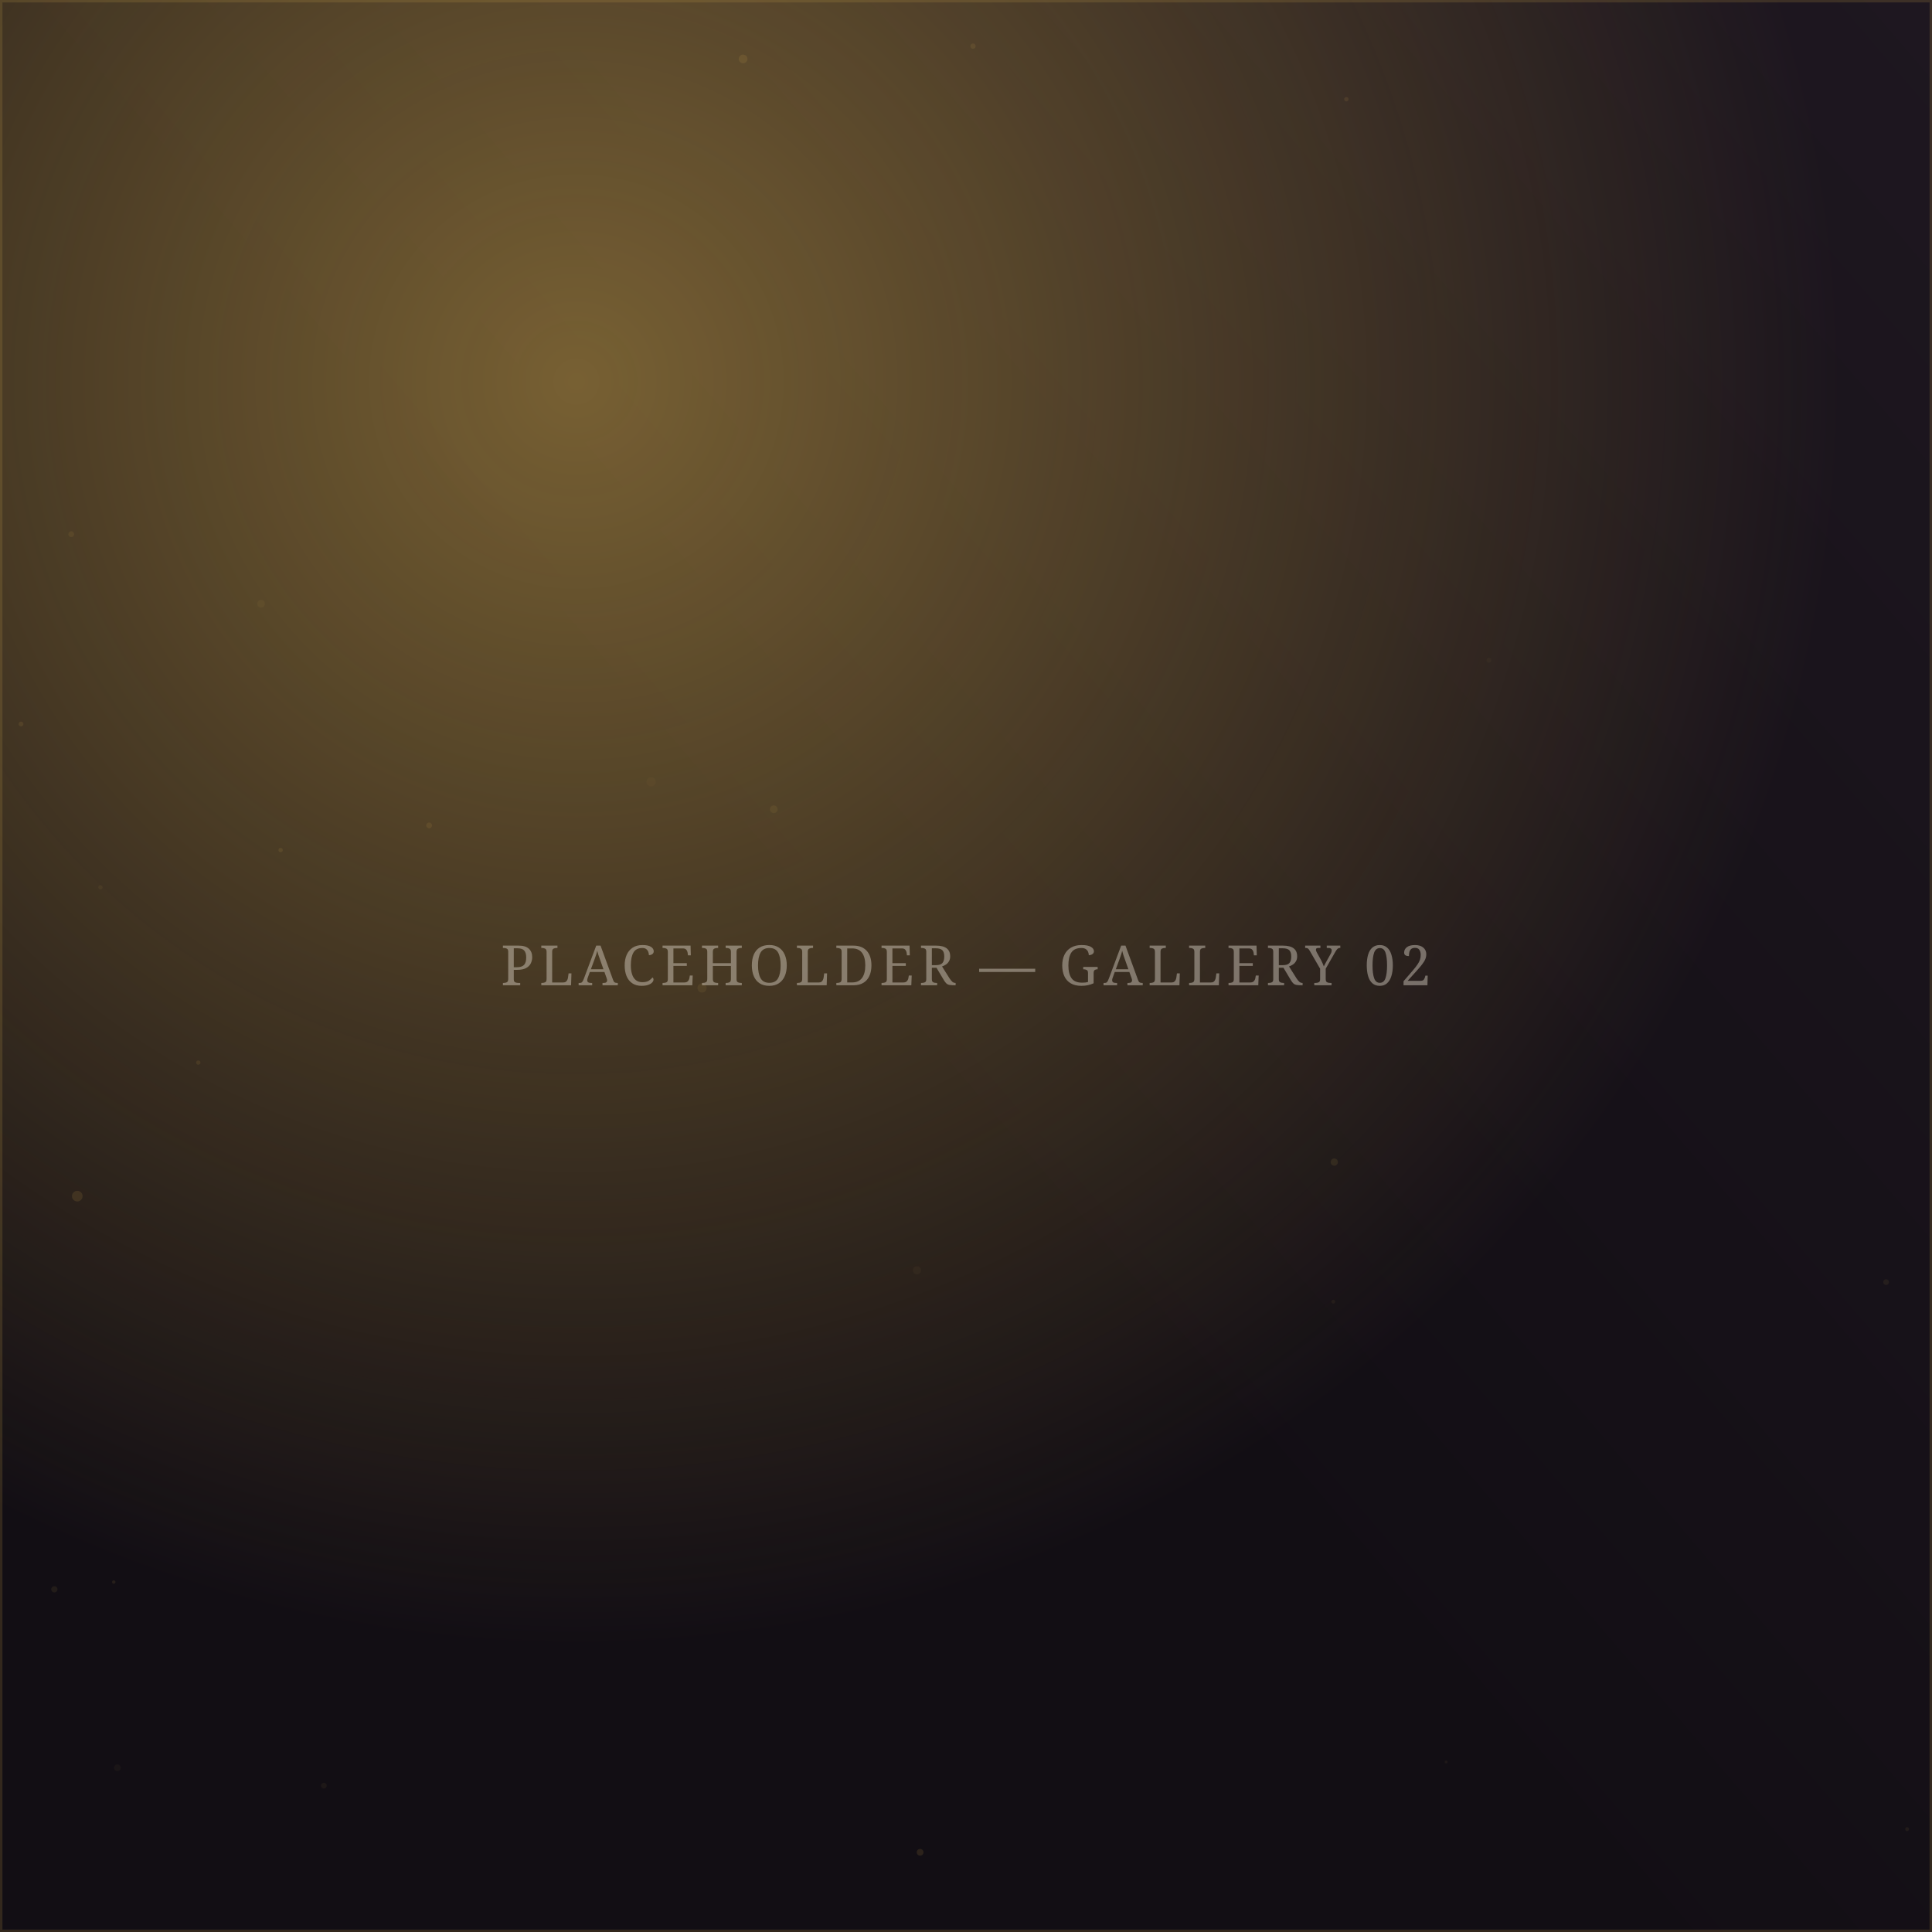
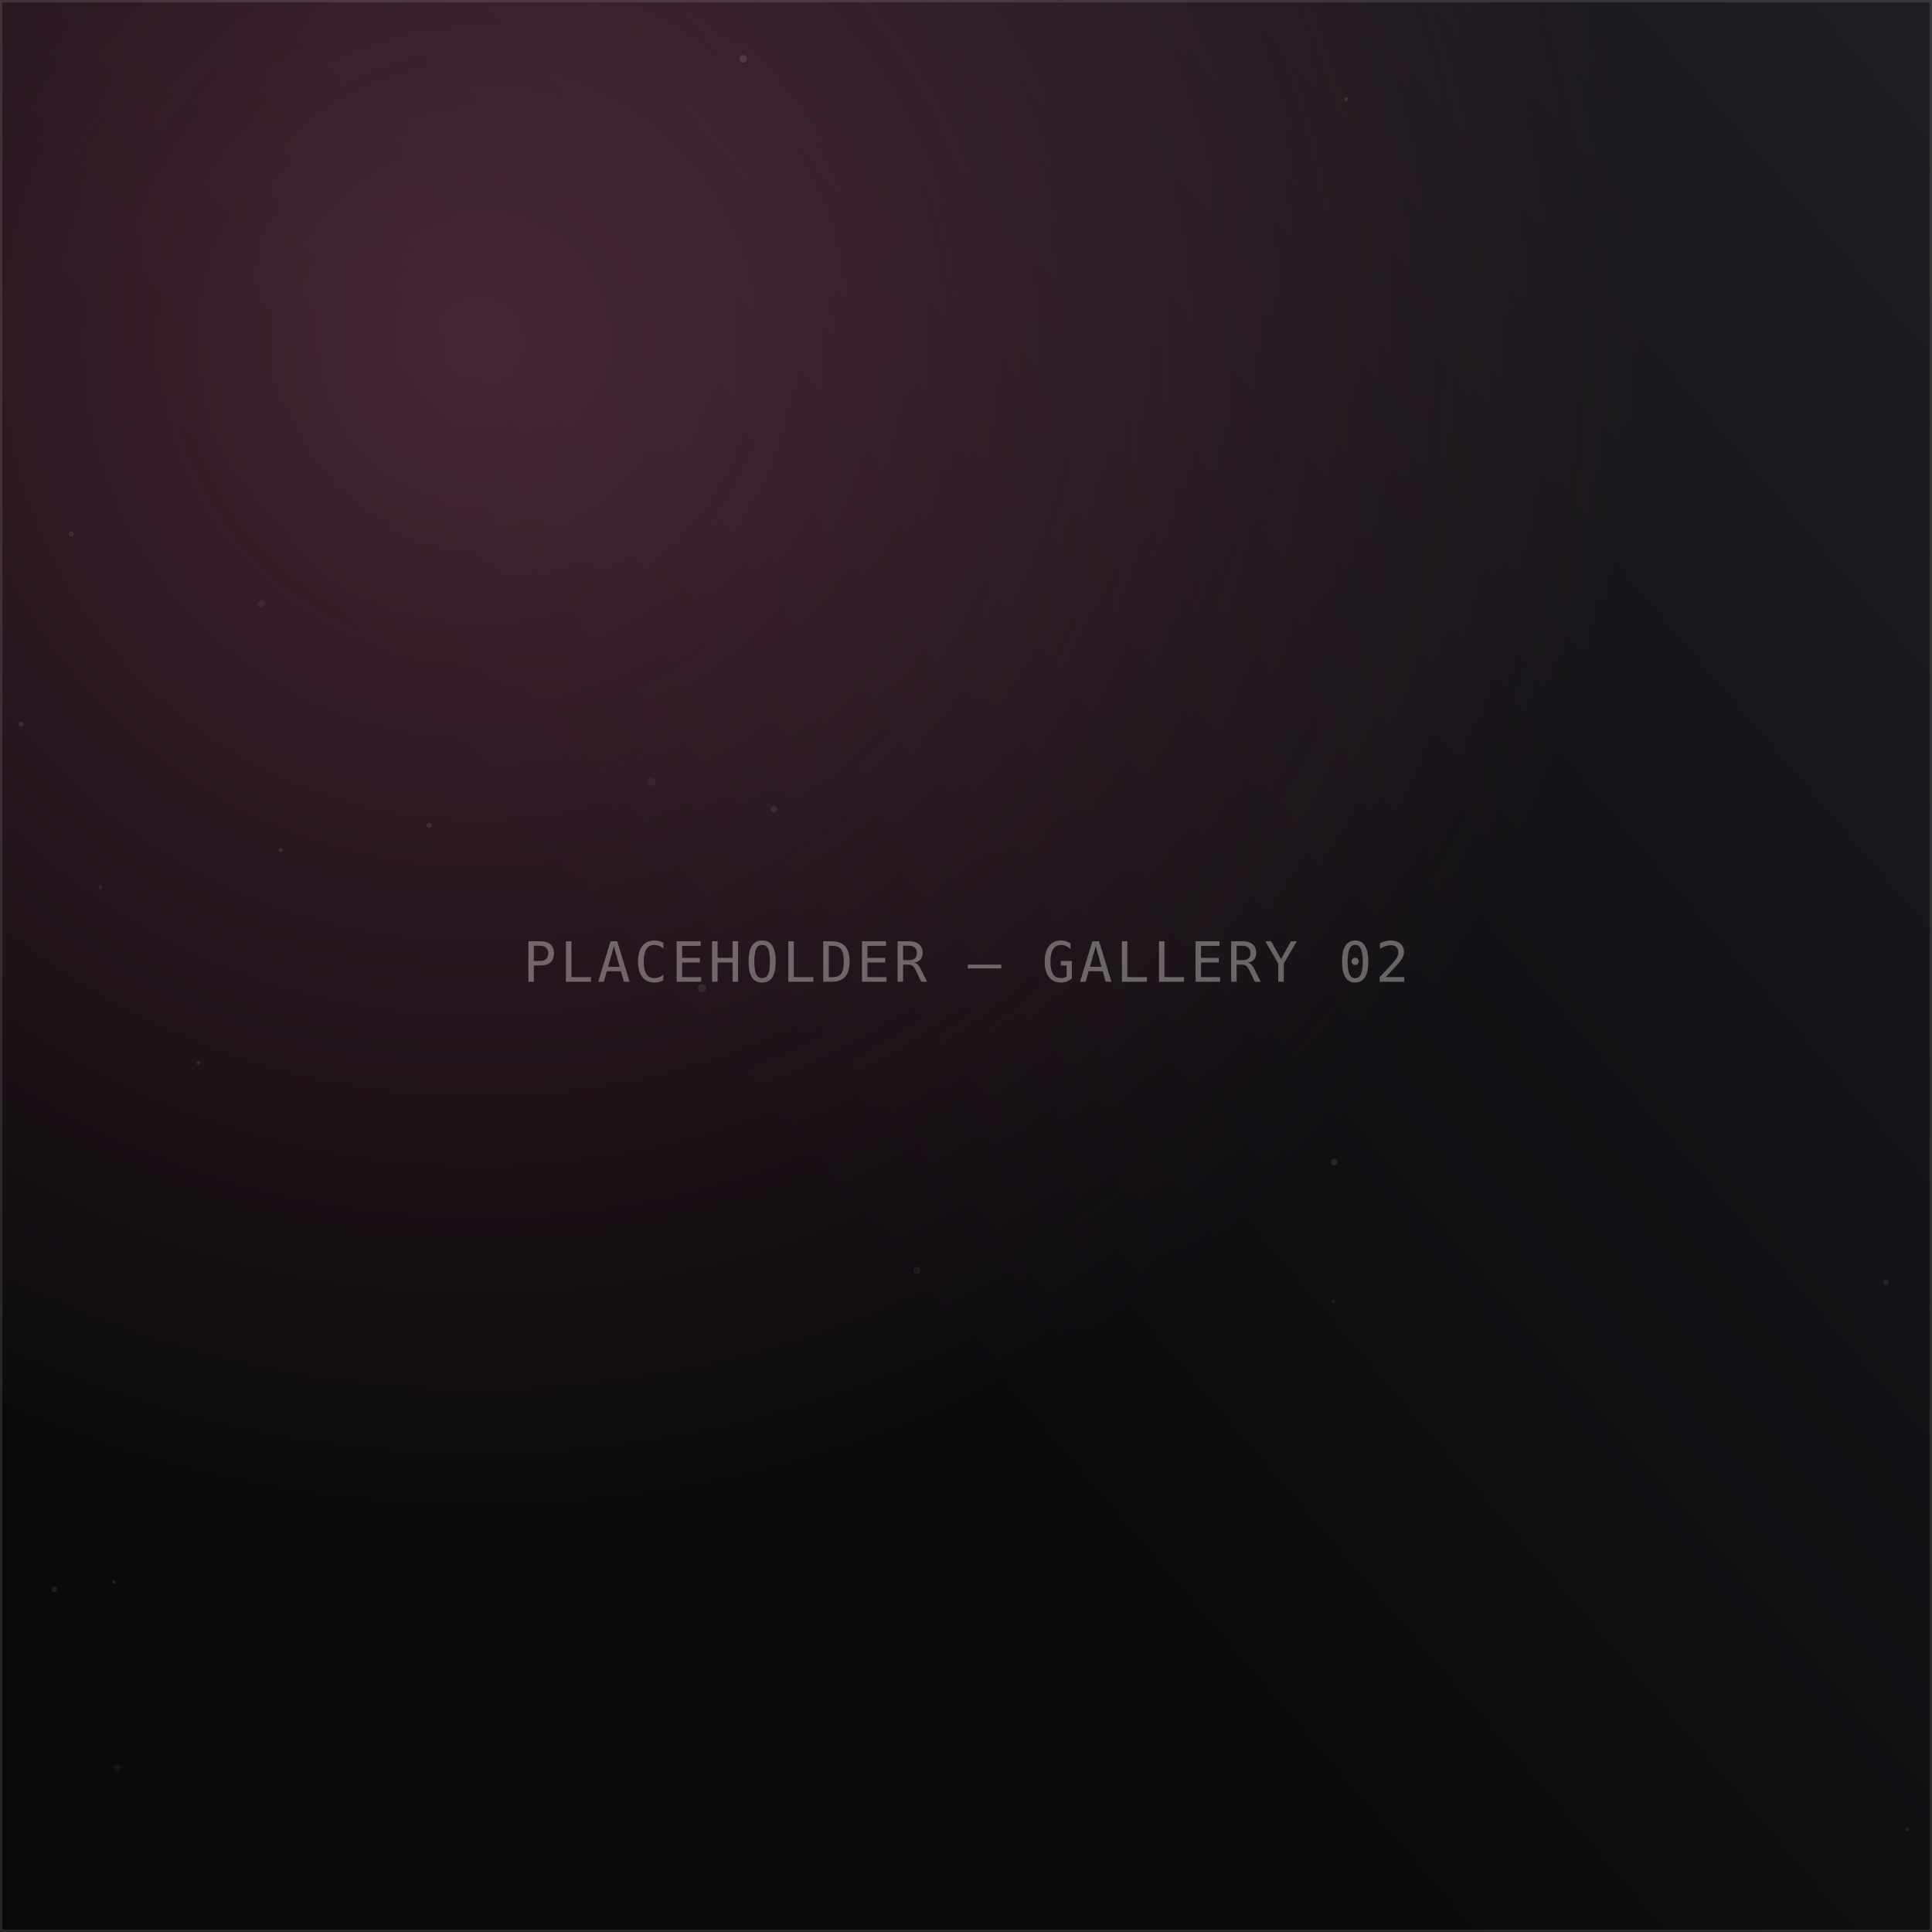
<svg xmlns="http://www.w3.org/2000/svg" viewBox="0 0 800 800" width="800" height="800" role="img" aria-label="PLACEHOLDER — GALLERY 02">
  <defs>
    <linearGradient id="g" x1="0%" y1="0%" x2="100%" y2="100%" gradientTransform="rotate(94 0.5 0.5)">
-       <stop offset="0%" stop-color="#1E1720" />
-       <stop offset="55%" stop-color="#120E14" />
-       <stop offset="100%" stop-color="#120E14" />
+       <stop offset="0%" stop-color="#211E24" />
+       <stop offset="60%" stop-color="#0A0A0C" />
+       <stop offset="100%" stop-color="#0A0A0C" />
    </linearGradient>
-     <radialGradient id="glow" cx="30%" cy="20%" r="65%">
-       <stop offset="0%" stop-color="#C9A24B" stop-opacity="0.55" />
-       <stop offset="100%" stop-color="#C9A24B" stop-opacity="0" />
+     <radialGradient id="glow" cx="25%" cy="18%" r="60%">
+       <stop offset="0%" stop-color="#9C4A6C" stop-opacity="0.4" />
+       <stop offset="100%" stop-color="#9C4A6C" stop-opacity="0" />
    </radialGradient>
  </defs>
  <rect width="800" height="800" fill="url(#g)" />
  <rect width="800" height="800" fill="url(#glow)" />
-   <circle cx="379.7" cy="526.0" r="1.7" fill="#C9A24B" opacity="0.05" />
-   <circle cx="8.7" cy="299.8" r="1.0" fill="#C9A24B" opacity="0.12" />
-   <circle cx="552.5" cy="481.2" r="1.5" fill="#C9A24B" opacity="0.11" />
-   <circle cx="116.2" cy="352.0" r="0.9" fill="#C9A24B" opacity="0.13" />
-   <circle cx="47.1" cy="655.1" r="0.7" fill="#C9A24B" opacity="0.11" />
-   <circle cx="269.6" cy="323.7" r="1.9" fill="#C9A24B" opacity="0.04" />
-   <circle cx="48.6" cy="732.0" r="1.4" fill="#C9A24B" opacity="0.05" />
-   <circle cx="789.7" cy="757.4" r="0.8" fill="#C9A24B" opacity="0.08" />
-   <circle cx="108.1" cy="250.0" r="1.6" fill="#C9A24B" opacity="0.06" />
-   <circle cx="557.5" cy="41.1" r="0.9" fill="#C9A24B" opacity="0.12" />
-   <circle cx="320.4" cy="335.1" r="1.6" fill="#C9A24B" opacity="0.09" />
-   <circle cx="307.7" cy="24.4" r="1.8" fill="#C9A24B" opacity="0.14" />
-   <circle cx="781.0" cy="530.9" r="1.2" fill="#C9A24B" opacity="0.08" />
-   <circle cx="552.1" cy="539.0" r="0.8" fill="#C9A24B" opacity="0.06" />
-   <circle cx="290.7" cy="409.1" r="1.9" fill="#C9A24B" opacity="0.09" />
-   <circle cx="22.5" cy="658.1" r="1.3" fill="#C9A24B" opacity="0.09" />
-   <circle cx="177.7" cy="341.8" r="1.2" fill="#C9A24B" opacity="0.12" />
-   <circle cx="82.1" cy="440.0" r="0.9" fill="#C9A24B" opacity="0.11" />
-   <circle cx="29.5" cy="221.2" r="1.2" fill="#C9A24B" opacity="0.10" />
-   <circle cx="41.6" cy="367.4" r="0.9" fill="#C9A24B" opacity="0.07" />
-   <circle cx="381.0" cy="767.0" r="1.4" fill="#C9A24B" opacity="0.14" />
-   <circle cx="134.1" cy="739.4" r="1.2" fill="#C9A24B" opacity="0.06" />
-   <circle cx="598.8" cy="729.6" r="0.6" fill="#C9A24B" opacity="0.07" />
-   <circle cx="616.5" cy="273.4" r="1.0" fill="#C9A24B" opacity="0.04" />
-   <circle cx="32.0" cy="495.3" r="2.2" fill="#C9A24B" opacity="0.14" />
-   <circle cx="402.9" cy="19.1" r="1.1" fill="#C9A24B" opacity="0.12" />
-   <rect x="0.5" y="0.5" width="799" height="799" fill="none" stroke="#C9A24B" stroke-opacity="0.18" />
-   <text x="400.0" y="400.0" text-anchor="middle" dominant-baseline="middle" font-family="Georgia, serif" font-size="23" letter-spacing="2" fill="#F1E9DD" fill-opacity="0.4">PLACEHOLDER — GALLERY 02</text>
+   <circle cx="379.7" cy="526.0" r="1.5" fill="#EDEAE2" opacity="0.06" />
+   <circle cx="8.7" cy="299.8" r="1.0" fill="#EDEAE2" opacity="0.11" />
+   <circle cx="552.5" cy="481.2" r="1.4" fill="#EDEAE2" opacity="0.10" />
+   <circle cx="116.2" cy="352.0" r="0.8" fill="#EDEAE2" opacity="0.11" />
+   <circle cx="47.1" cy="655.1" r="0.7" fill="#EDEAE2" opacity="0.10" />
+   <circle cx="269.6" cy="323.7" r="1.8" fill="#EDEAE2" opacity="0.05" />
+   <circle cx="48.6" cy="732.0" r="1.3" fill="#EDEAE2" opacity="0.06" />
+   <circle cx="789.7" cy="757.4" r="0.8" fill="#EDEAE2" opacity="0.08" />
+   <circle cx="108.1" cy="250.0" r="1.5" fill="#EDEAE2" opacity="0.06" />
+   <circle cx="557.5" cy="41.1" r="0.8" fill="#EDEAE2" opacity="0.11" />
+   <circle cx="320.4" cy="335.1" r="1.4" fill="#EDEAE2" opacity="0.08" />
+   <circle cx="307.7" cy="24.4" r="1.6" fill="#EDEAE2" opacity="0.12" />
+   <circle cx="781.0" cy="530.9" r="1.1" fill="#EDEAE2" opacity="0.08" />
+   <circle cx="552.1" cy="539.0" r="0.8" fill="#EDEAE2" opacity="0.07" />
+   <circle cx="290.7" cy="409.1" r="1.7" fill="#EDEAE2" opacity="0.09" />
+   <circle cx="22.5" cy="658.1" r="1.2" fill="#EDEAE2" opacity="0.09" />
+   <circle cx="177.7" cy="341.8" r="1.1" fill="#EDEAE2" opacity="0.10" />
+   <circle cx="82.1" cy="440.0" r="0.8" fill="#EDEAE2" opacity="0.10" />
+   <circle cx="29.5" cy="221.2" r="1.1" fill="#EDEAE2" opacity="0.09" />
+   <circle cx="41.6" cy="367.4" r="0.9" fill="#EDEAE2" opacity="0.07" />
+   <rect x="0.5" y="0.5" width="799" height="799" fill="none" stroke="#EDEAE2" stroke-opacity="0.12" />
+   <text x="400.0" y="400.0" text-anchor="middle" dominant-baseline="middle" font-family="ui-monospace, monospace" font-size="23" letter-spacing="1.5" fill="#EDEAE2" fill-opacity="0.38">PLACEHOLDER — GALLERY 02</text>
</svg>
